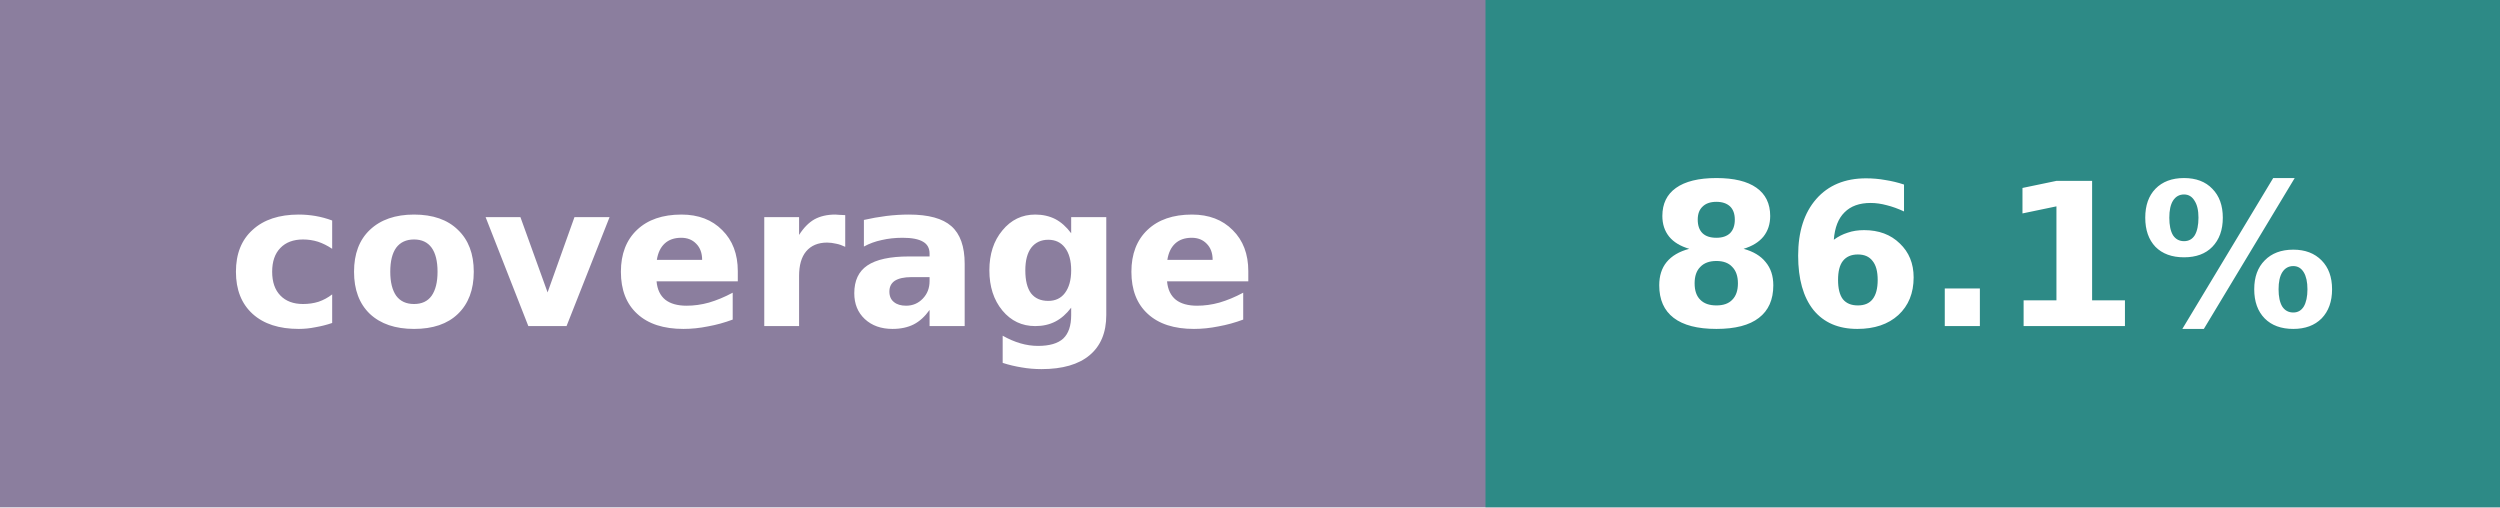
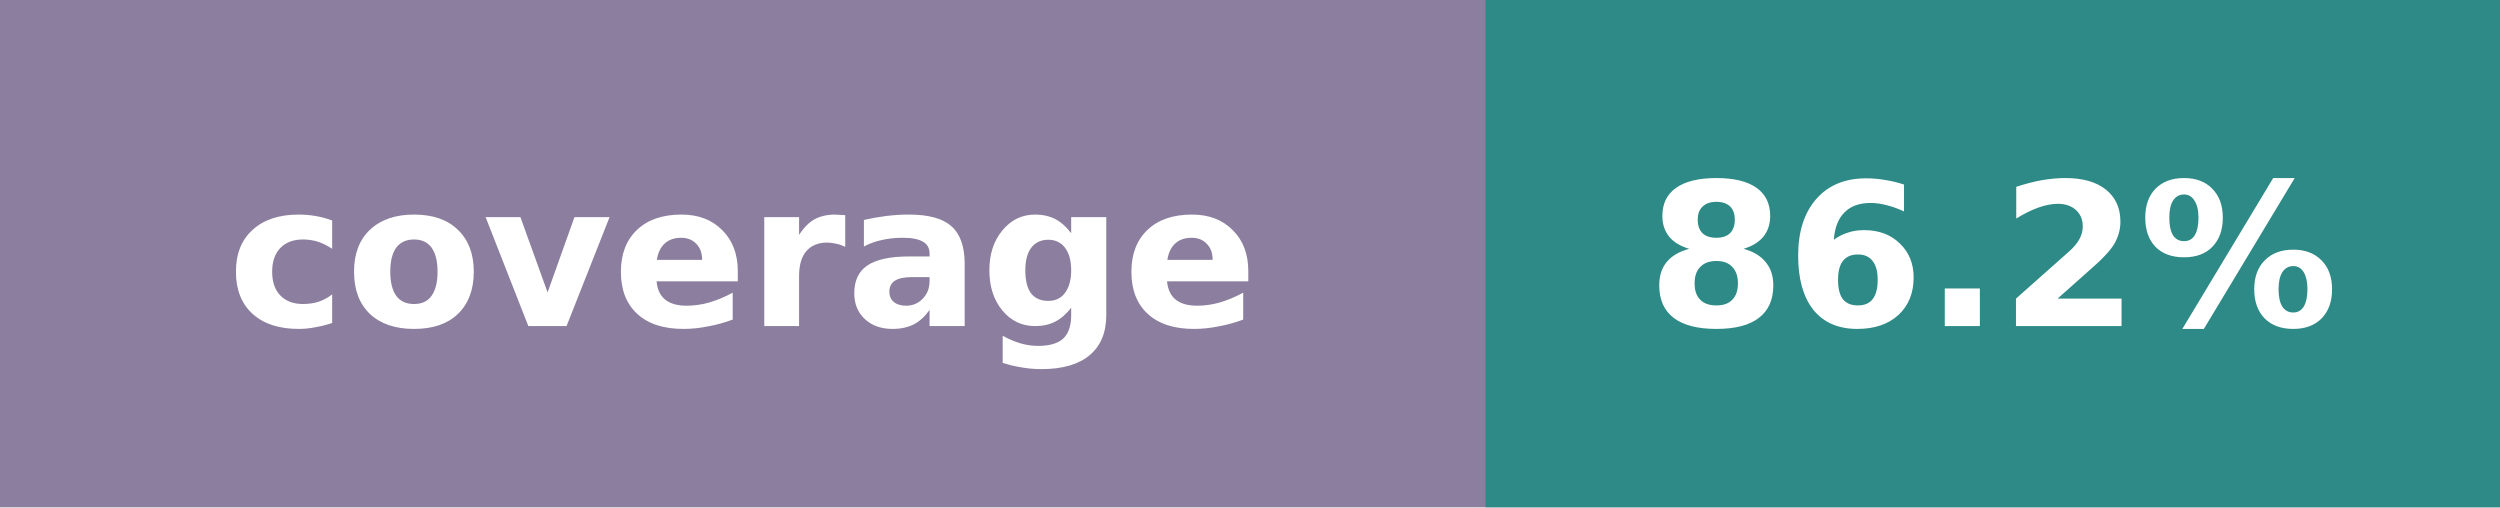
- <svg xmlns="http://www.w3.org/2000/svg" width="138" height="28" role="img" aria-label="coverage: 86.1%">
+ <svg xmlns="http://www.w3.org/2000/svg" width="138" height="28" role="img" aria-label="coverage: 86.2%">
  <rect width="138" height="28" fill="#8B7E9E" />
  <rect x="82" width="56" height="28" fill="#2D8A86" />
  <g fill="#fff" text-anchor="middle" font-family="Verdana,Geneva,DejaVu Sans,sans-serif" font-size="11" font-weight="700">
    <text x="41.0" y="18">coverage</text>
-     <text x="110.0" y="18">86.1%</text>
+     <text x="110.0" y="18">86.2%</text>
  </g>
</svg>
